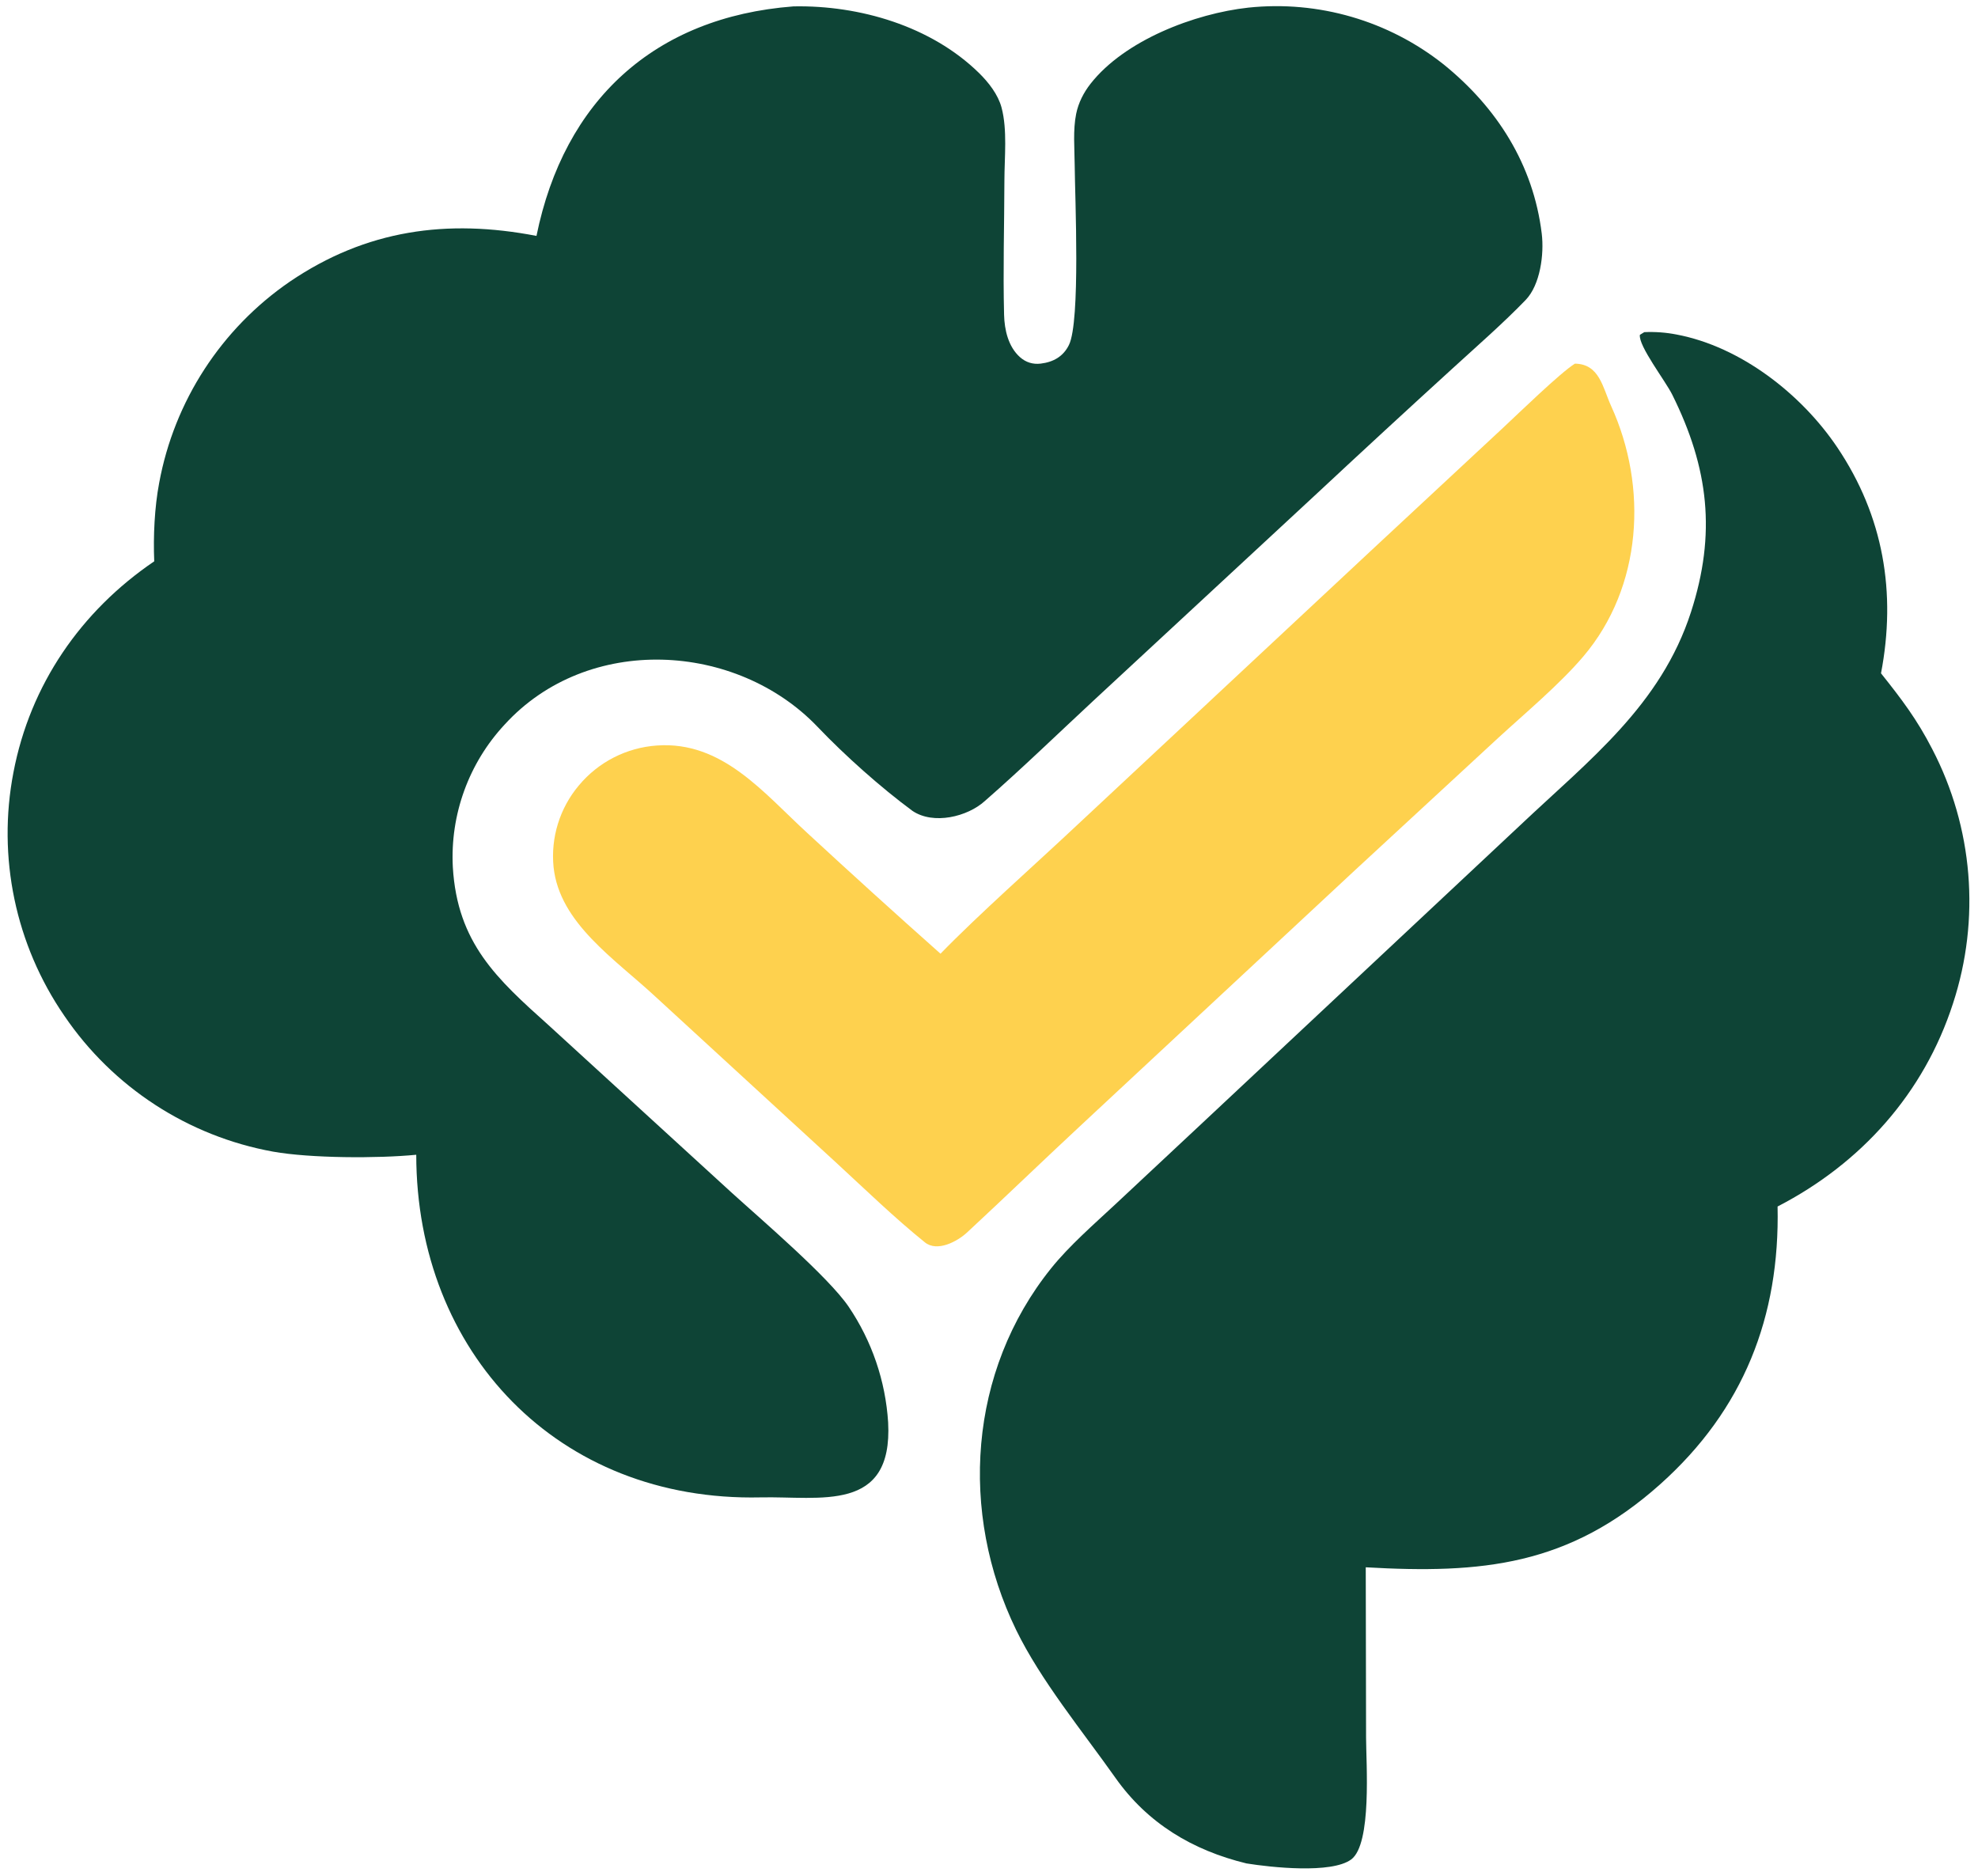
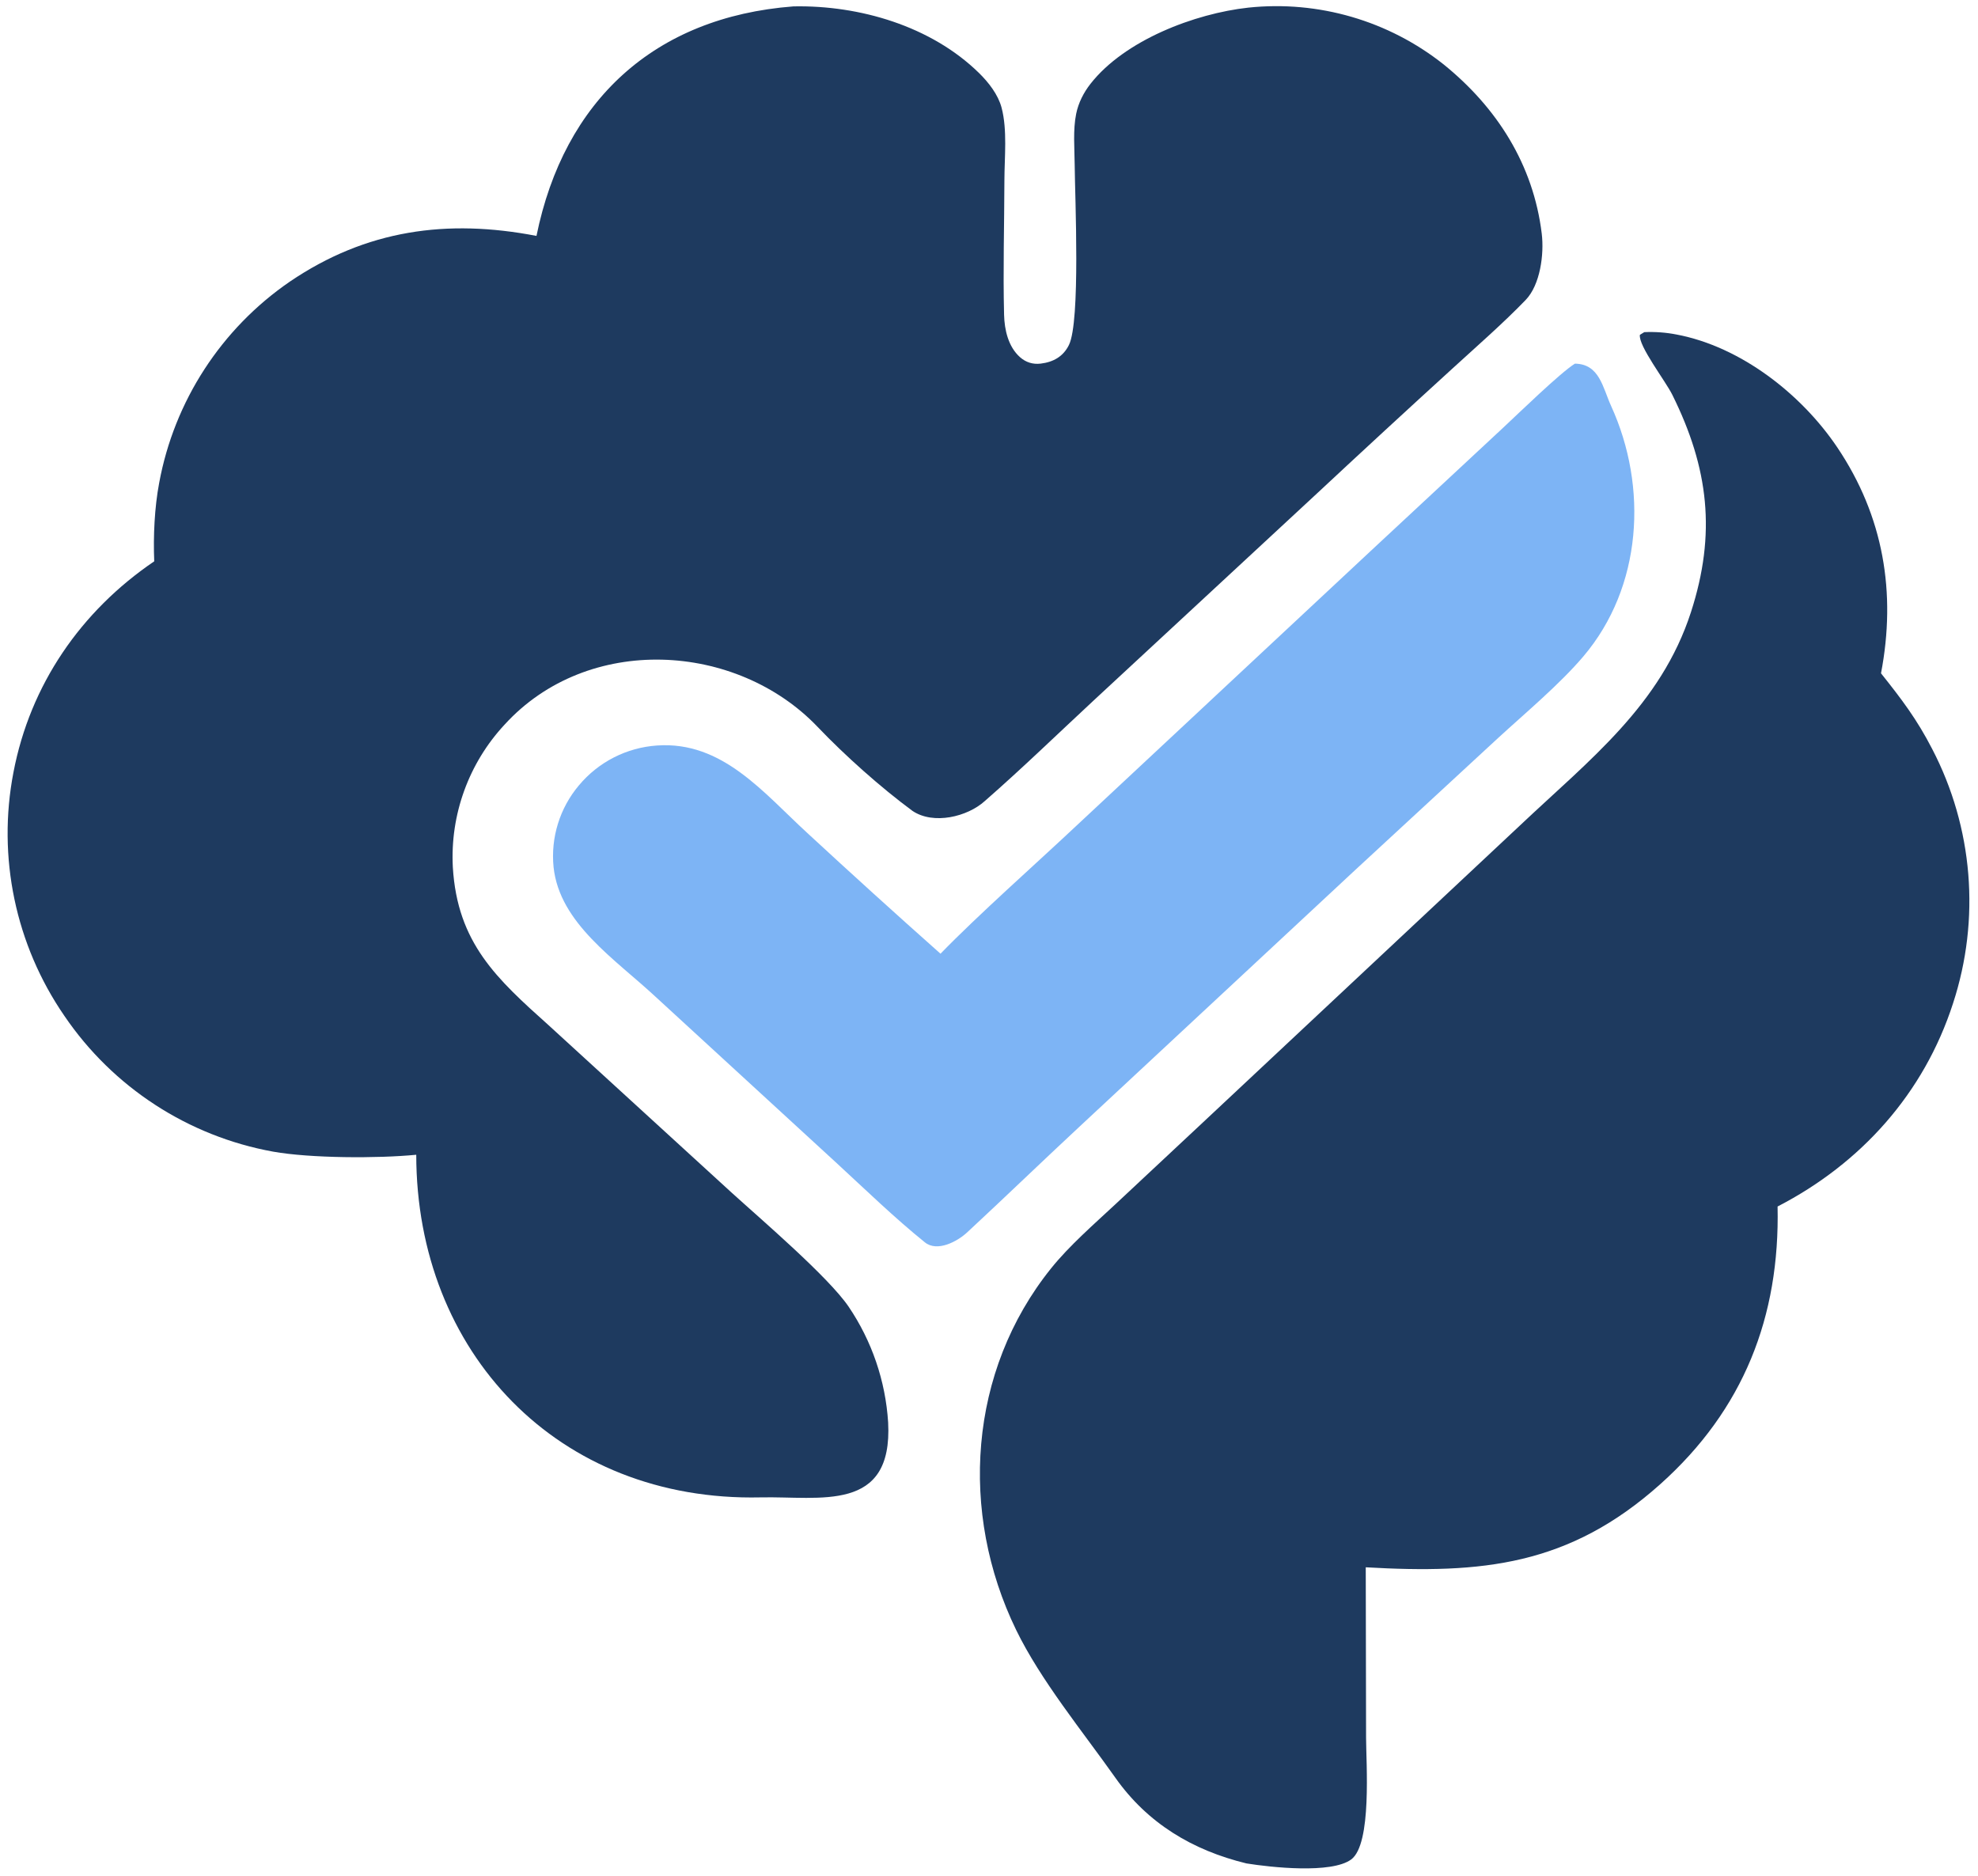
<svg xmlns="http://www.w3.org/2000/svg" viewBox="291 327 639 606">
-   <path fill="#0E4436" d="M547.279 329.068C547.343 329.065 547.407 329.062 547.471 329.06C568.67 328.664 591.798 335.426 607.254 350.564C610.353 353.599 613.44 357.535 614.566 361.788C616.463 368.958 615.494 377.829 615.476 385.272C615.441 399.715 615.009 414.255 615.371 428.685C615.492 433.551 616.721 439.008 620.512 442.378C622.409 444.064 624.679 444.764 627.196 444.462C631.28 443.973 634.47 442.182 636.316 438.46C640.091 430.851 638.268 390.808 638.183 380.322C638.14 375.006 637.594 368.997 638.659 363.77C639.384 360.212 641.059 356.924 643.289 354.077C654.349 339.961 676.986 331.363 694.284 329.463C716.921 327.083 739.588 333.682 757.411 347.841C774.566 361.723 786.352 380.152 789.065 402.473C789.88 409.18 788.558 419.032 783.883 423.888C776.758 431.287 768.024 438.916 760.392 445.892C745.643 459.333 730.973 472.86 716.382 486.472L644.338 553.256C632.654 564.107 621.15 575.274 609.161 585.756C603.537 590.864 592.558 593.513 585.792 588.96C575.54 581.394 564.013 571.126 555.153 561.837C528.956 534.375 480.896 531.582 453.988 561.105C442.424 573.552 436.399 590.154 437.288 607.12C438.745 631.672 451.528 643.221 468.212 658.177L527.296 712.217C537.088 721.115 558.532 739.428 565.139 749.093C572.664 760.2 577.077 773.12 577.917 786.51C579.489 815.849 555.913 810.292 536.722 810.719C471.181 812.177 425.509 763.767 425.472 700.037C412.969 701.258 391.246 701.172 379.218 699.029C351.771 694.049 327.477 678.245 311.801 655.171C295.99 632.21 290.063 603.862 295.348 576.489C300.75 548.188 317.114 524.436 340.825 508.328C340.486 500.233 340.923 490.924 342.415 483.037C347.278 456.602 362.467 433.192 384.627 417.98C409.306 401.223 435.445 397.64 464.312 403.209C473.211 359.488 502.414 332.515 547.279 329.068Z" />
-   <path fill="#0E4436" d="M822.188 434.298C825.687 434.137 829.194 434.395 832.632 435.067C853.354 438.981 872.972 454.316 884.556 471.548C899.491 493.764 903.65 518.47 898.666 544.512C905.277 552.802 910.271 559.36 915.2 568.953C928.41 594.324 930.837 623.949 921.933 651.132C912.535 680.207 892.243 702.821 865.253 716.753C866.016 752.393 854.243 782.392 827.402 806.414C797.888 832.827 769.719 835.452 732.212 833.303L732.314 888.323C732.322 896.501 734.266 922.728 727.492 927.693C721.113 932.37 701.571 930.234 693.673 928.964C676.207 924.719 661.706 915.987 651.323 901.288C640.796 886.384 627.194 869.836 619.274 853.551C600.838 815.645 603.84 769.959 630.578 736.705C636.467 729.382 644.415 722.479 651.321 716.037L680.566 688.695L782.094 593.597C804.464 572.46 827.545 554.831 837.287 524.695C845.453 499.436 843.047 478.257 831.211 454.465C828.987 449.995 820.258 438.718 820.769 435.171L822.188 434.298Z" />
-   <path fill="#FED14E" d="M799.78 444.473C807.737 444.579 808.757 452.189 811.478 458.155C823.434 484.371 821.543 516.634 802.504 539.055C794.883 548.03 783.86 557.241 775.073 565.308L728.81 608.04L639.818 690.877C627.617 702.224 615.644 713.801 603.426 725.128C600.264 728.06 593.776 731.549 589.792 728.335C579.943 720.392 570.622 711.334 561.291 702.739L502.879 649.092C489.681 636.811 471.786 625.267 469.835 607.138C468.874 597.58 471.828 588.041 478.024 580.7C484.333 573.136 493.463 568.484 503.291 567.826C524.348 566.377 537.561 583.022 551.817 596.104C566.026 609.241 580.365 622.236 594.833 635.088C607.242 622.319 625.275 606.393 638.583 593.89L733.748 505.04L776.669 465.105C781.72 460.394 795.037 447.439 799.78 444.473Z" />
+   <path fill="#1E3A5F" d="M547.279 329.068C547.343 329.065 547.407 329.062 547.471 329.06C568.67 328.664 591.798 335.426 607.254 350.564C610.353 353.599 613.44 357.535 614.566 361.788C616.463 368.958 615.494 377.829 615.476 385.272C615.441 399.715 615.009 414.255 615.371 428.685C615.492 433.551 616.721 439.008 620.512 442.378C622.409 444.064 624.679 444.764 627.196 444.462C631.28 443.973 634.47 442.182 636.316 438.46C640.091 430.851 638.268 390.808 638.183 380.322C638.14 375.006 637.594 368.997 638.659 363.77C639.384 360.212 641.059 356.924 643.289 354.077C654.349 339.961 676.986 331.363 694.284 329.463C716.921 327.083 739.588 333.682 757.411 347.841C774.566 361.723 786.352 380.152 789.065 402.473C789.88 409.18 788.558 419.032 783.883 423.888C776.758 431.287 768.024 438.916 760.392 445.892C745.643 459.333 730.973 472.86 716.382 486.472L644.338 553.256C632.654 564.107 621.15 575.274 609.161 585.756C603.537 590.864 592.558 593.513 585.792 588.96C575.54 581.394 564.013 571.126 555.153 561.837C528.956 534.375 480.896 531.582 453.988 561.105C442.424 573.552 436.399 590.154 437.288 607.12C438.745 631.672 451.528 643.221 468.212 658.177L527.296 712.217C537.088 721.115 558.532 739.428 565.139 749.093C572.664 760.2 577.077 773.12 577.917 786.51C579.489 815.849 555.913 810.292 536.722 810.719C471.181 812.177 425.509 763.767 425.472 700.037C412.969 701.258 391.246 701.172 379.218 699.029C351.771 694.049 327.477 678.245 311.801 655.171C295.99 632.21 290.063 603.862 295.348 576.489C300.75 548.188 317.114 524.436 340.825 508.328C340.486 500.233 340.923 490.924 342.415 483.037C347.278 456.602 362.467 433.192 384.627 417.98C409.306 401.223 435.445 397.64 464.312 403.209C473.211 359.488 502.414 332.515 547.279 329.068Z" />
+   <path fill="#1E3A5F" d="M822.188 434.298C825.687 434.137 829.194 434.395 832.632 435.067C853.354 438.981 872.972 454.316 884.556 471.548C899.491 493.764 903.65 518.47 898.666 544.512C905.277 552.802 910.271 559.36 915.2 568.953C928.41 594.324 930.837 623.949 921.933 651.132C912.535 680.207 892.243 702.821 865.253 716.753C866.016 752.393 854.243 782.392 827.402 806.414C797.888 832.827 769.719 835.452 732.212 833.303L732.314 888.323C732.322 896.501 734.266 922.728 727.492 927.693C721.113 932.37 701.571 930.234 693.673 928.964C676.207 924.719 661.706 915.987 651.323 901.288C640.796 886.384 627.194 869.836 619.274 853.551C600.838 815.645 603.84 769.959 630.578 736.705C636.467 729.382 644.415 722.479 651.321 716.037L680.566 688.695L782.094 593.597C804.464 572.46 827.545 554.831 837.287 524.695C845.453 499.436 843.047 478.257 831.211 454.465C828.987 449.995 820.258 438.718 820.769 435.171L822.188 434.298Z" />
+   <path fill="#7DB4F5" d="M799.78 444.473C807.737 444.579 808.757 452.189 811.478 458.155C823.434 484.371 821.543 516.634 802.504 539.055C794.883 548.03 783.86 557.241 775.073 565.308L728.81 608.04L639.818 690.877C627.617 702.224 615.644 713.801 603.426 725.128C600.264 728.06 593.776 731.549 589.792 728.335C579.943 720.392 570.622 711.334 561.291 702.739L502.879 649.092C489.681 636.811 471.786 625.267 469.835 607.138C468.874 597.58 471.828 588.041 478.024 580.7C484.333 573.136 493.463 568.484 503.291 567.826C524.348 566.377 537.561 583.022 551.817 596.104C566.026 609.241 580.365 622.236 594.833 635.088C607.242 622.319 625.275 606.393 638.583 593.89L733.748 505.04L776.669 465.105C781.72 460.394 795.037 447.439 799.78 444.473Z" />
</svg>
